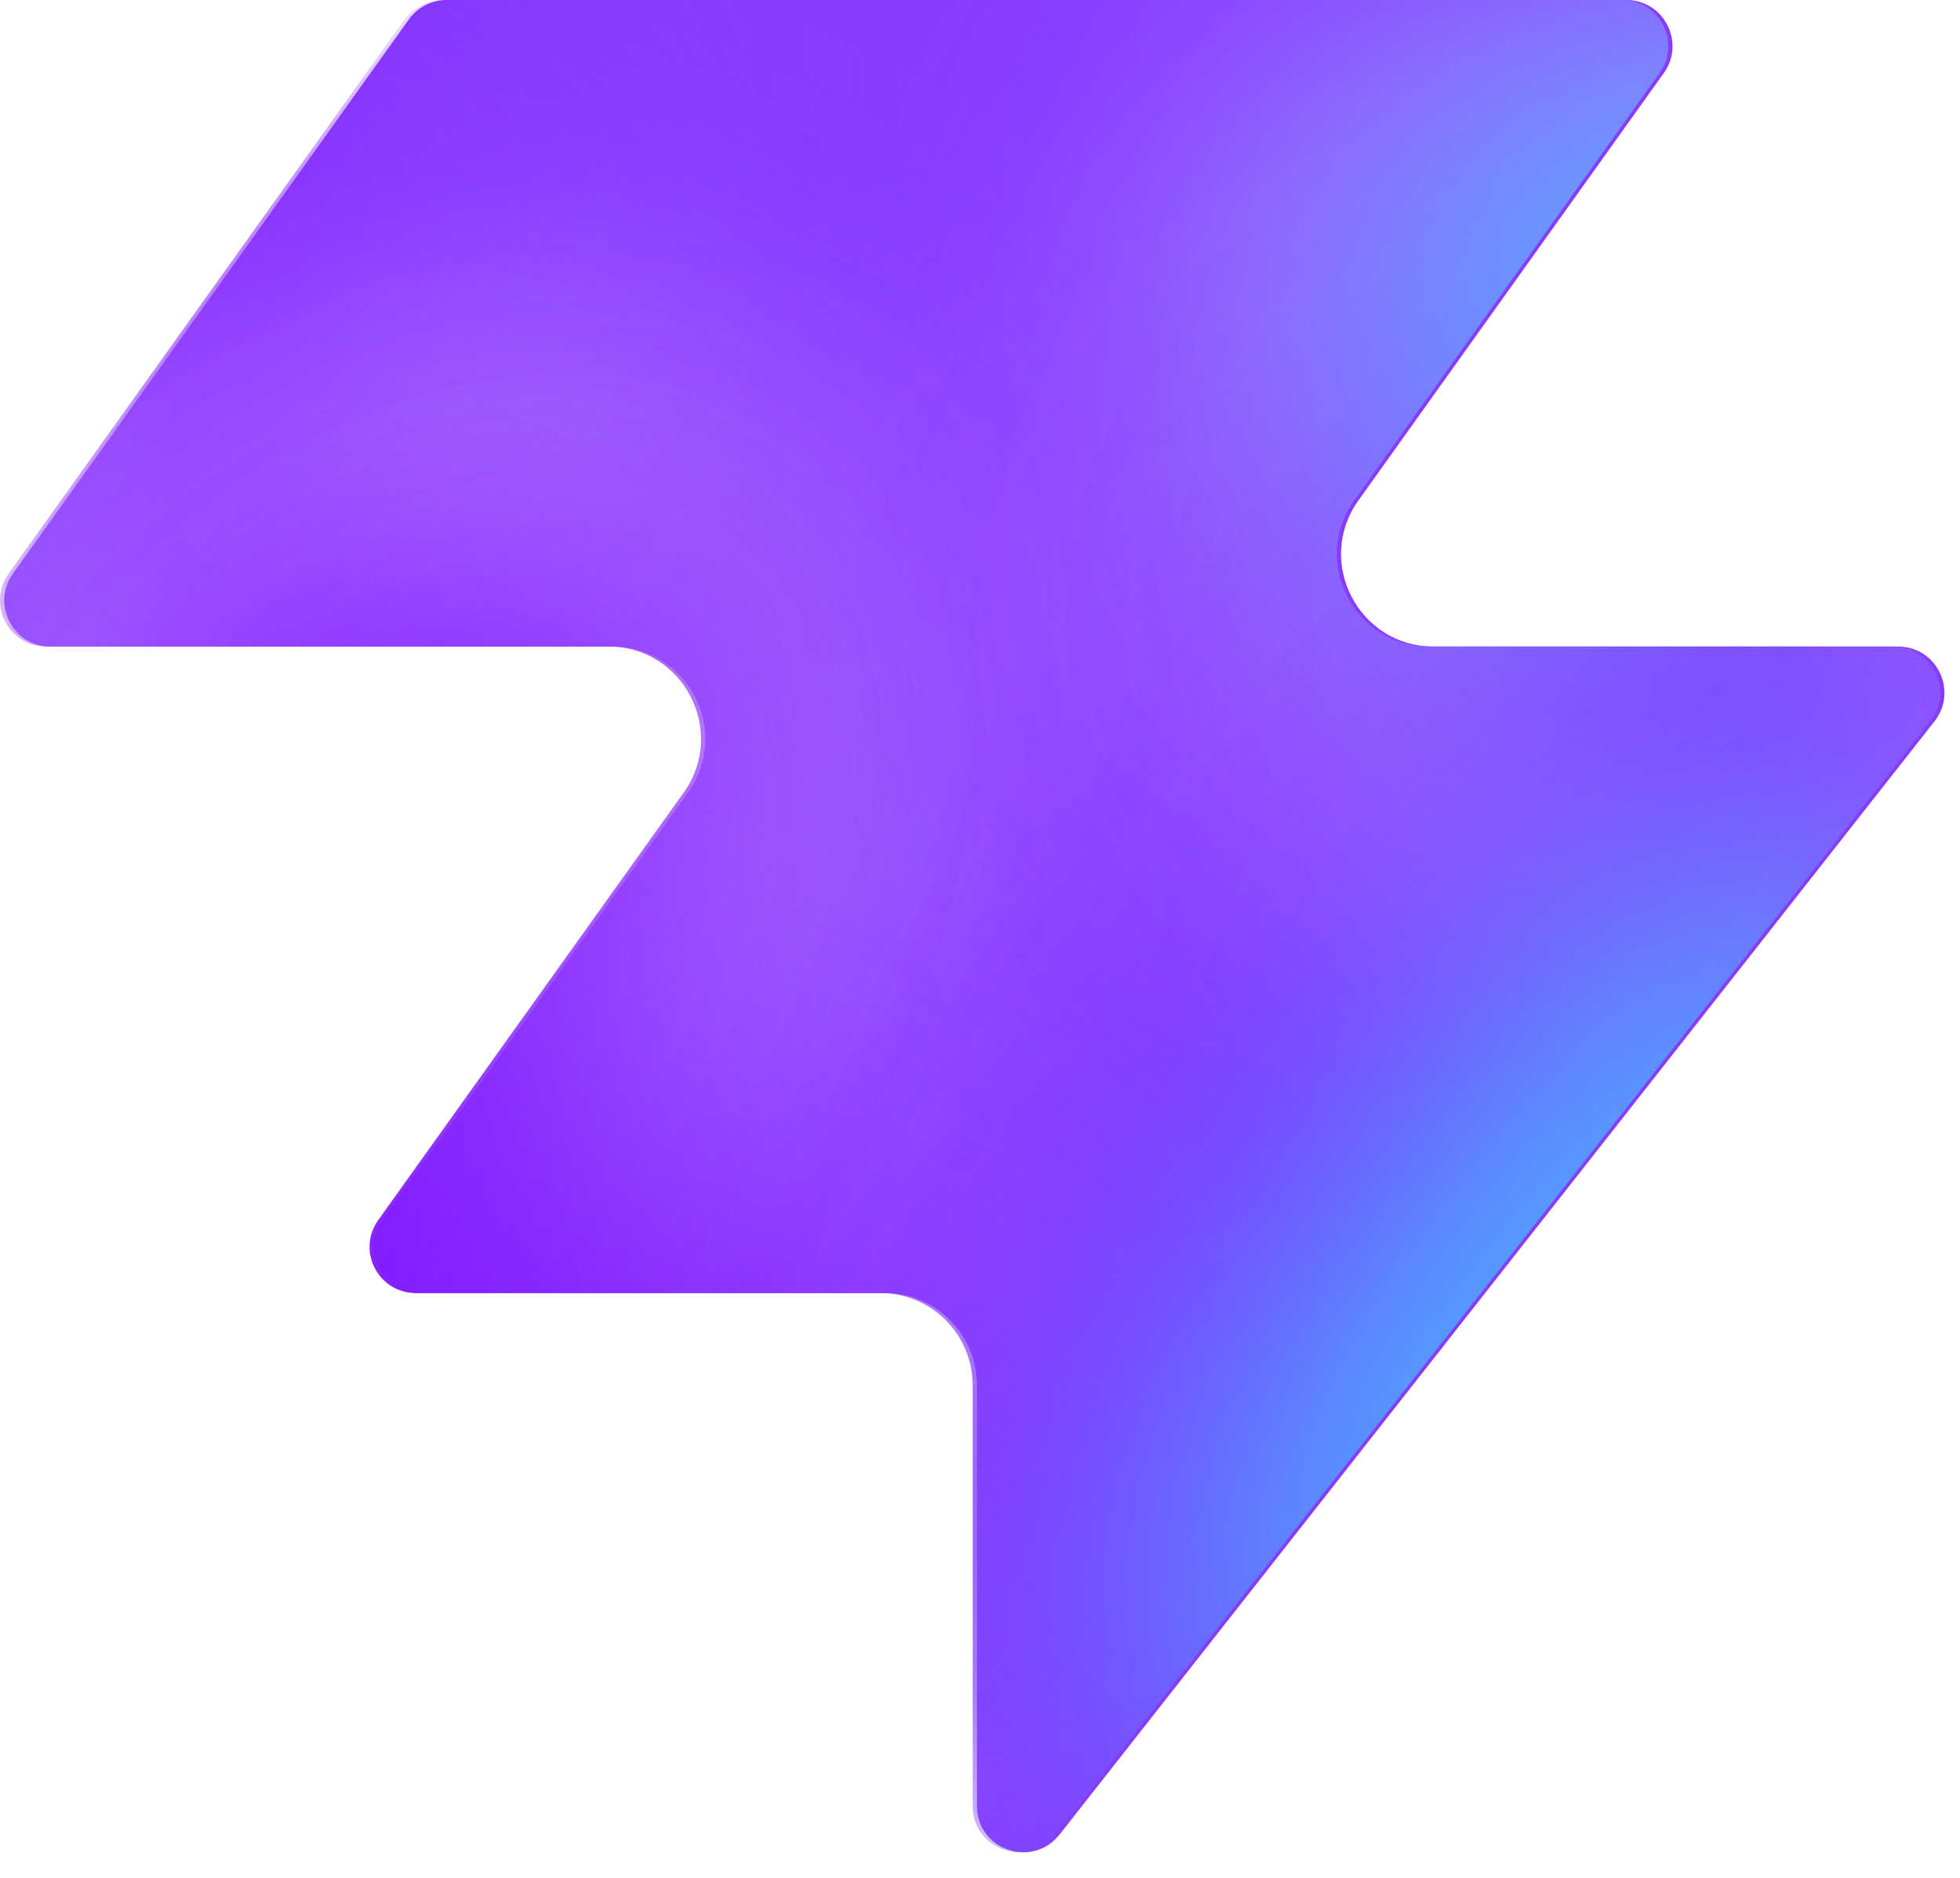
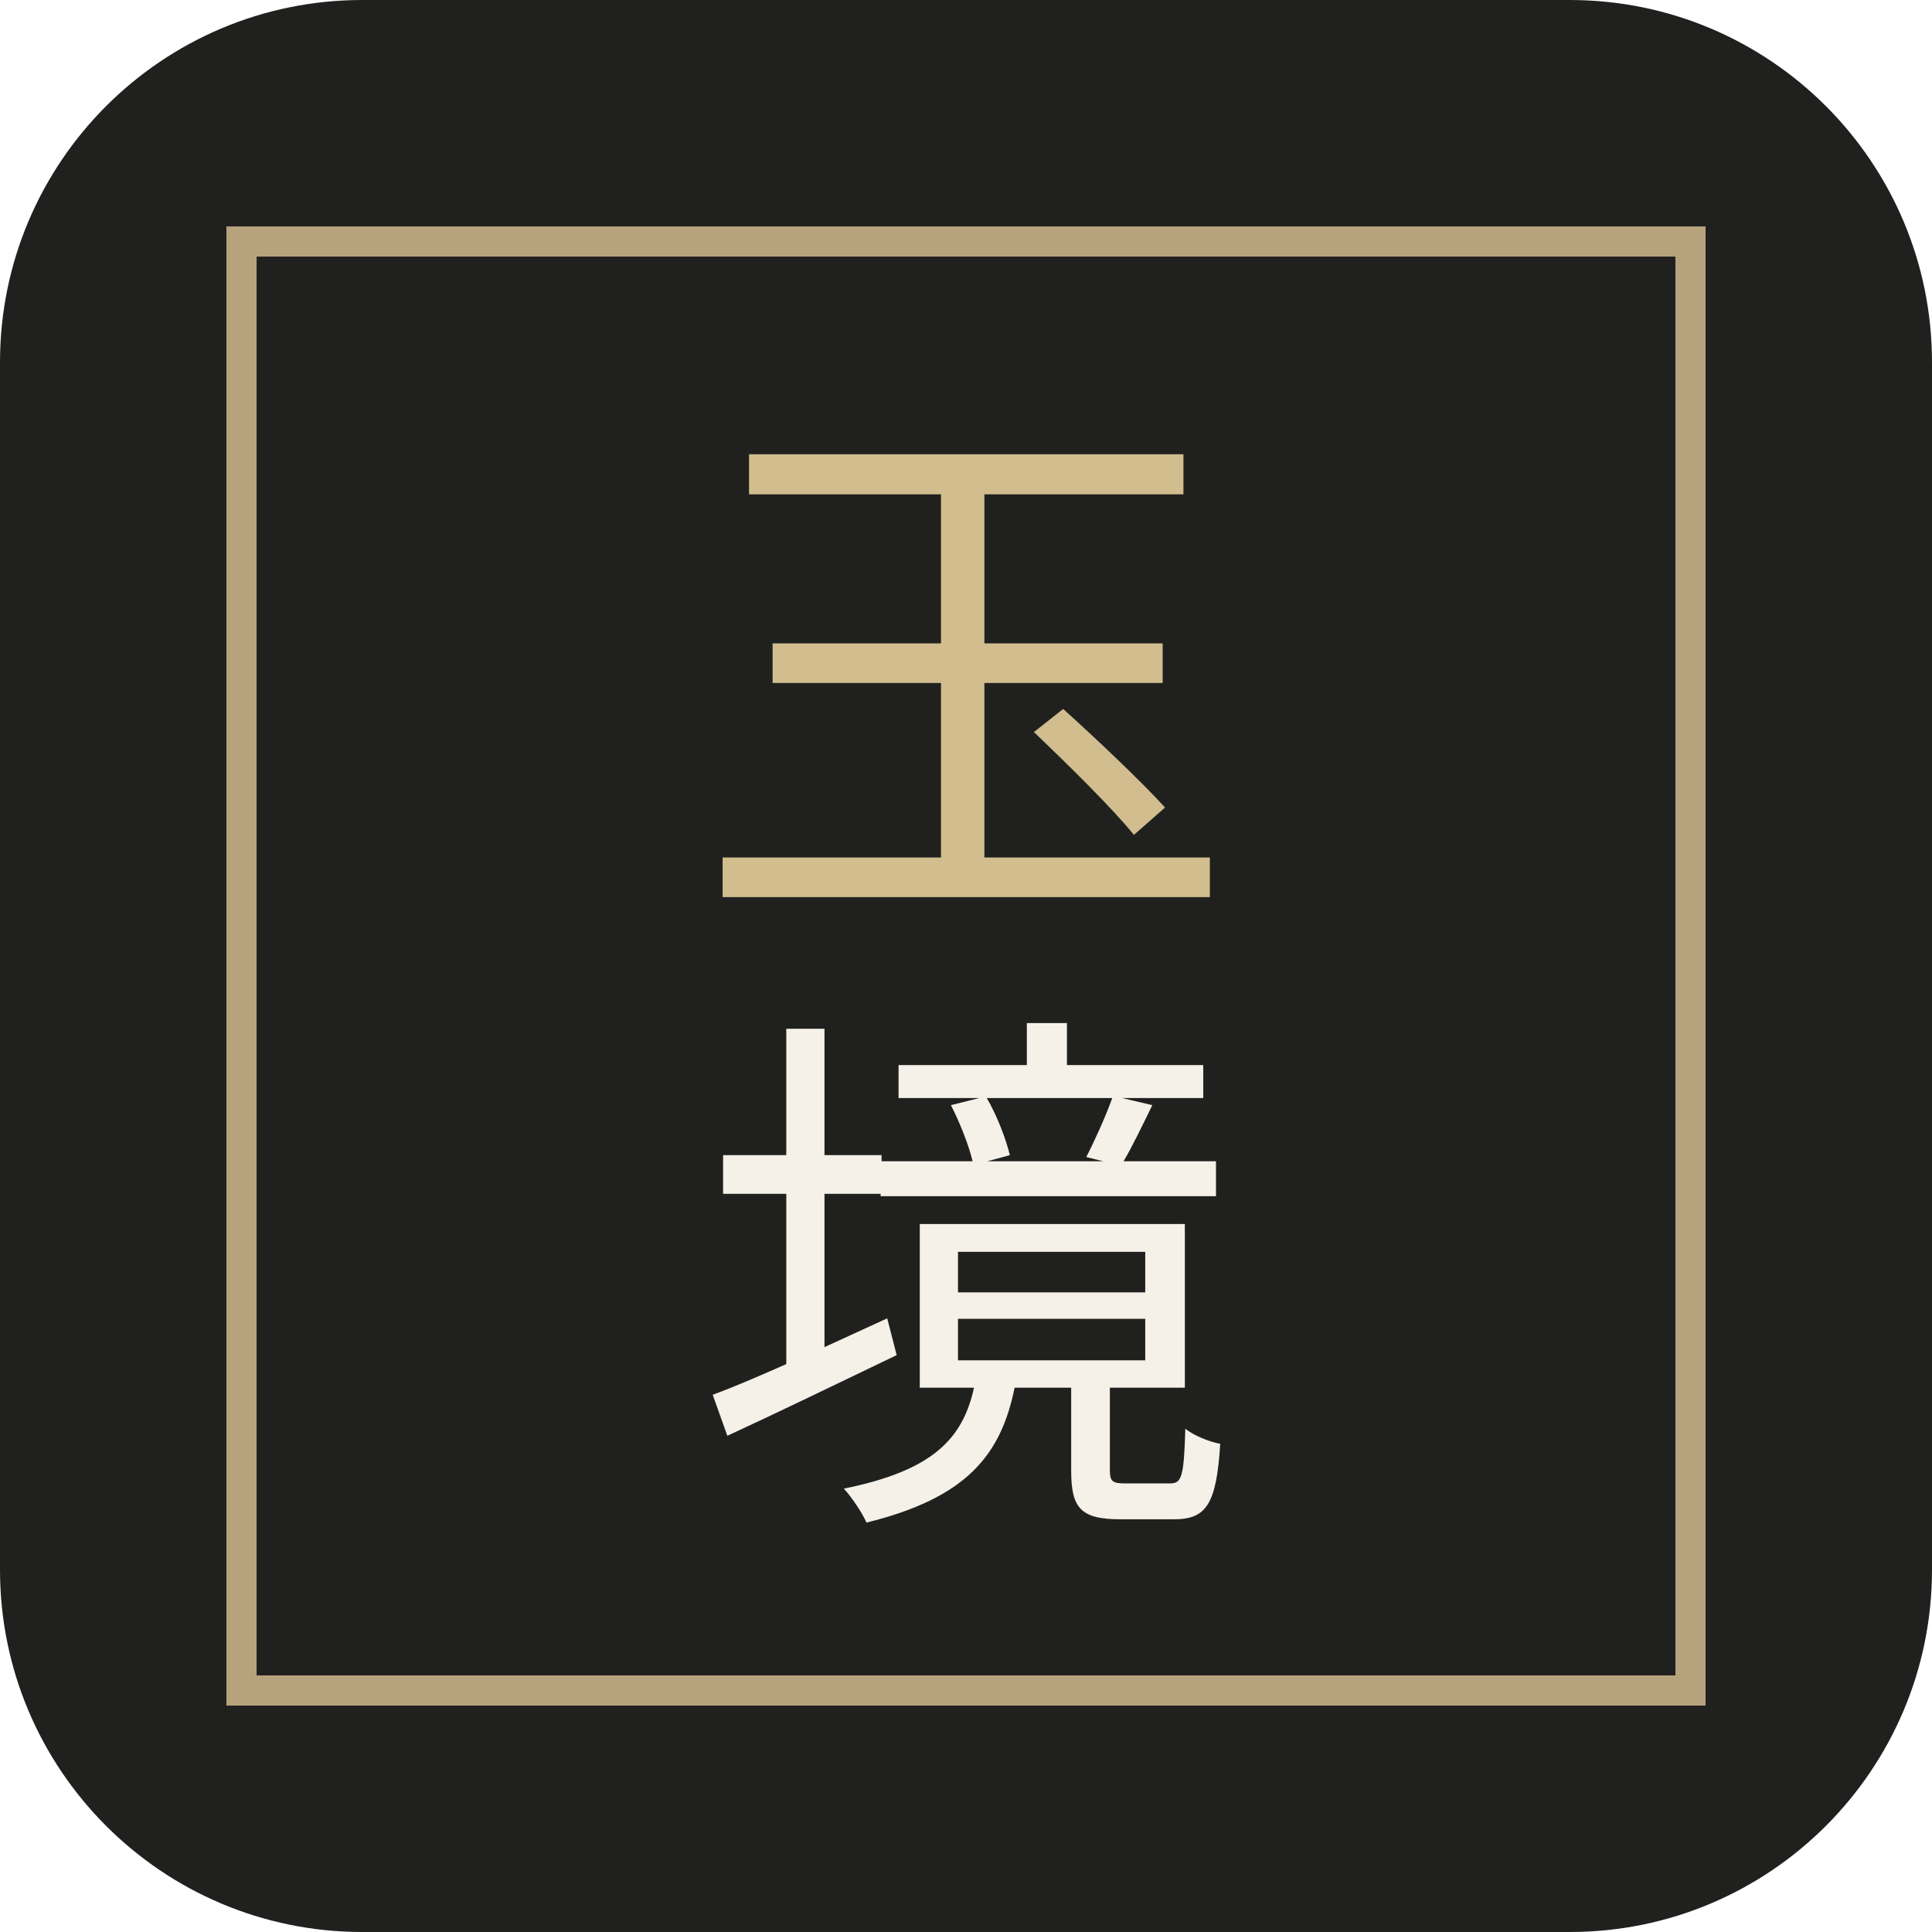
- <svg xmlns="http://www.w3.org/2000/svg" width="48" height="46" fill="none" viewBox="0 0 48 46">
-   <path fill="#863bff" d="M25.946 44.938c-.664.845-2.021.375-2.021-.698V33.937a2.26 2.26 0 0 0-2.262-2.262H10.287c-.92 0-1.456-1.04-.92-1.788l7.48-10.471c1.07-1.497 0-3.578-1.842-3.578H1.237c-.92 0-1.456-1.04-.92-1.788L10.013.474c.214-.297.556-.474.92-.474h28.894c.92 0 1.456 1.04.92 1.788l-7.48 10.471c-1.07 1.498 0 3.579 1.842 3.579h11.377c.943 0 1.473 1.088.89 1.83L25.947 44.94z" style="fill:#863bff;fill:color(display-p3 .525 .23 1);fill-opacity:1" />
-   <mask id="a" width="48" height="46" x="0" y="0" maskUnits="userSpaceOnUse" style="mask-type:alpha">
-     <path fill="#000" d="M25.842 44.938c-.664.844-2.021.375-2.021-.698V33.937a2.26 2.26 0 0 0-2.262-2.262H10.183c-.92 0-1.456-1.04-.92-1.788l7.48-10.471c1.07-1.498 0-3.579-1.842-3.579H1.133c-.92 0-1.456-1.04-.92-1.787L9.91.473c.214-.297.556-.474.92-.474h28.894c.92 0 1.456 1.04.92 1.788l-7.48 10.471c-1.07 1.498 0 3.578 1.842 3.578h11.377c.943 0 1.473 1.088.89 1.832L25.843 44.94z" style="fill:#000;fill-opacity:1" />
-   </mask>
-   <g mask="url(#a)">
-     <g filter="url(#b)">
-       <ellipse cx="5.508" cy="14.704" fill="#ede6ff" rx="5.508" ry="14.704" style="fill:#ede6ff;fill:color(display-p3 .927 .903 1);fill-opacity:1" transform="matrix(.00324 1 1 -.00324 -4.47 31.516)" />
-     </g>
-     <g filter="url(#c)">
-       <ellipse cx="10.399" cy="29.851" fill="#ede6ff" rx="10.399" ry="29.851" style="fill:#ede6ff;fill:color(display-p3 .927 .903 1);fill-opacity:1" transform="matrix(.00324 1 1 -.00324 -39.328 7.883)" />
-     </g>
-     <g filter="url(#d)">
-       <ellipse cx="5.508" cy="30.487" fill="#7e14ff" rx="5.508" ry="30.487" style="fill:#7e14ff;fill:color(display-p3 .492 .077 1);fill-opacity:1" transform="rotate(89.814 -25.913 -14.639)scale(1 -1)" />
-     </g>
-     <g filter="url(#e)">
-       <ellipse cx="5.508" cy="30.599" fill="#7e14ff" rx="5.508" ry="30.599" style="fill:#7e14ff;fill:color(display-p3 .492 .077 1);fill-opacity:1" transform="rotate(89.814 -32.644 -3.334)scale(1 -1)" />
-     </g>
-     <g filter="url(#f)">
-       <ellipse cx="5.508" cy="30.599" fill="#7e14ff" rx="5.508" ry="30.599" style="fill:#7e14ff;fill:color(display-p3 .492 .077 1);fill-opacity:1" transform="matrix(.00324 1 1 -.00324 -34.34 30.47)" />
-     </g>
-     <g filter="url(#g)">
-       <ellipse cx="14.072" cy="22.078" fill="#ede6ff" rx="14.072" ry="22.078" style="fill:#ede6ff;fill:color(display-p3 .927 .903 1);fill-opacity:1" transform="rotate(93.35 24.506 48.493)scale(-1 1)" />
-     </g>
-     <g filter="url(#h)">
-       <ellipse cx="3.47" cy="21.501" fill="#7e14ff" rx="3.47" ry="21.501" style="fill:#7e14ff;fill:color(display-p3 .492 .077 1);fill-opacity:1" transform="rotate(89.009 28.708 47.59)scale(-1 1)" />
-     </g>
-     <g filter="url(#i)">
-       <ellipse cx="3.47" cy="21.501" fill="#7e14ff" rx="3.47" ry="21.501" style="fill:#7e14ff;fill:color(display-p3 .492 .077 1);fill-opacity:1" transform="rotate(89.009 28.708 47.59)scale(-1 1)" />
-     </g>
-     <g filter="url(#j)">
-       <ellipse cx=".387" cy="8.972" fill="#7e14ff" rx="4.407" ry="29.108" style="fill:#7e14ff;fill:color(display-p3 .492 .077 1);fill-opacity:1" transform="rotate(39.51 .387 8.972)" />
-     </g>
-     <g filter="url(#k)">
-       <ellipse cx="47.523" cy="-6.092" fill="#7e14ff" rx="4.407" ry="29.108" style="fill:#7e14ff;fill:color(display-p3 .492 .077 1);fill-opacity:1" transform="rotate(37.892 47.523 -6.092)" />
-     </g>
-     <g filter="url(#l)">
-       <ellipse cx="41.412" cy="6.333" fill="#47bfff" rx="5.971" ry="9.665" style="fill:#47bfff;fill:color(display-p3 .28 .748 1);fill-opacity:1" transform="rotate(37.892 41.412 6.333)" />
-     </g>
-     <g filter="url(#m)">
-       <ellipse cx="-1.879" cy="38.332" fill="#7e14ff" rx="4.407" ry="29.108" style="fill:#7e14ff;fill:color(display-p3 .492 .077 1);fill-opacity:1" transform="rotate(37.892 -1.88 38.332)" />
-     </g>
-     <g filter="url(#n)">
-       <ellipse cx="-1.879" cy="38.332" fill="#7e14ff" rx="4.407" ry="29.108" style="fill:#7e14ff;fill:color(display-p3 .492 .077 1);fill-opacity:1" transform="rotate(37.892 -1.88 38.332)" />
-     </g>
-     <g filter="url(#o)">
-       <ellipse cx="35.651" cy="29.907" fill="#7e14ff" rx="4.407" ry="29.108" style="fill:#7e14ff;fill:color(display-p3 .492 .077 1);fill-opacity:1" transform="rotate(37.892 35.651 29.907)" />
-     </g>
-     <g filter="url(#p)">
-       <ellipse cx="38.418" cy="32.4" fill="#47bfff" rx="5.971" ry="15.297" style="fill:#47bfff;fill:color(display-p3 .28 .748 1);fill-opacity:1" transform="rotate(37.892 38.418 32.4)" />
-     </g>
-   </g>
-   <defs>
-     <filter id="b" width="60.045" height="41.654" x="-19.77" y="16.149" color-interpolation-filters="sRGB" filterUnits="userSpaceOnUse">
-       <feFlood flood-opacity="0" result="BackgroundImageFix" />
-       <feBlend in="SourceGraphic" in2="BackgroundImageFix" result="shape" />
-       <feGaussianBlur result="effect1_foregroundBlur_2002_17158" stdDeviation="7.659" />
-     </filter>
-     <filter id="c" width="90.34" height="51.437" x="-54.613" y="-7.533" color-interpolation-filters="sRGB" filterUnits="userSpaceOnUse">
-       <feFlood flood-opacity="0" result="BackgroundImageFix" />
-       <feBlend in="SourceGraphic" in2="BackgroundImageFix" result="shape" />
-       <feGaussianBlur result="effect1_foregroundBlur_2002_17158" stdDeviation="7.659" />
-     </filter>
-     <filter id="d" width="79.355" height="29.4" x="-49.64" y="2.03" color-interpolation-filters="sRGB" filterUnits="userSpaceOnUse">
-       <feFlood flood-opacity="0" result="BackgroundImageFix" />
-       <feBlend in="SourceGraphic" in2="BackgroundImageFix" result="shape" />
-       <feGaussianBlur result="effect1_foregroundBlur_2002_17158" stdDeviation="4.596" />
-     </filter>
-     <filter id="e" width="79.579" height="29.4" x="-45.045" y="20.029" color-interpolation-filters="sRGB" filterUnits="userSpaceOnUse">
-       <feFlood flood-opacity="0" result="BackgroundImageFix" />
-       <feBlend in="SourceGraphic" in2="BackgroundImageFix" result="shape" />
-       <feGaussianBlur result="effect1_foregroundBlur_2002_17158" stdDeviation="4.596" />
-     </filter>
-     <filter id="f" width="79.579" height="29.4" x="-43.513" y="21.178" color-interpolation-filters="sRGB" filterUnits="userSpaceOnUse">
-       <feFlood flood-opacity="0" result="BackgroundImageFix" />
-       <feBlend in="SourceGraphic" in2="BackgroundImageFix" result="shape" />
-       <feGaussianBlur result="effect1_foregroundBlur_2002_17158" stdDeviation="4.596" />
-     </filter>
-     <filter id="g" width="74.749" height="58.852" x="15.756" y="-17.901" color-interpolation-filters="sRGB" filterUnits="userSpaceOnUse">
-       <feFlood flood-opacity="0" result="BackgroundImageFix" />
-       <feBlend in="SourceGraphic" in2="BackgroundImageFix" result="shape" />
-       <feGaussianBlur result="effect1_foregroundBlur_2002_17158" stdDeviation="7.659" />
-     </filter>
-     <filter id="h" width="61.377" height="25.362" x="23.548" y="2.284" color-interpolation-filters="sRGB" filterUnits="userSpaceOnUse">
-       <feFlood flood-opacity="0" result="BackgroundImageFix" />
-       <feBlend in="SourceGraphic" in2="BackgroundImageFix" result="shape" />
-       <feGaussianBlur result="effect1_foregroundBlur_2002_17158" stdDeviation="4.596" />
-     </filter>
-     <filter id="i" width="61.377" height="25.362" x="23.548" y="2.284" color-interpolation-filters="sRGB" filterUnits="userSpaceOnUse">
-       <feFlood flood-opacity="0" result="BackgroundImageFix" />
-       <feBlend in="SourceGraphic" in2="BackgroundImageFix" result="shape" />
-       <feGaussianBlur result="effect1_foregroundBlur_2002_17158" stdDeviation="4.596" />
-     </filter>
-     <filter id="j" width="56.045" height="63.649" x="-27.636" y="-22.853" color-interpolation-filters="sRGB" filterUnits="userSpaceOnUse">
-       <feFlood flood-opacity="0" result="BackgroundImageFix" />
-       <feBlend in="SourceGraphic" in2="BackgroundImageFix" result="shape" />
-       <feGaussianBlur result="effect1_foregroundBlur_2002_17158" stdDeviation="4.596" />
-     </filter>
-     <filter id="k" width="54.814" height="64.646" x="20.116" y="-38.415" color-interpolation-filters="sRGB" filterUnits="userSpaceOnUse">
-       <feFlood flood-opacity="0" result="BackgroundImageFix" />
-       <feBlend in="SourceGraphic" in2="BackgroundImageFix" result="shape" />
-       <feGaussianBlur result="effect1_foregroundBlur_2002_17158" stdDeviation="4.596" />
-     </filter>
-     <filter id="l" width="33.541" height="35.313" x="24.641" y="-11.323" color-interpolation-filters="sRGB" filterUnits="userSpaceOnUse">
-       <feFlood flood-opacity="0" result="BackgroundImageFix" />
-       <feBlend in="SourceGraphic" in2="BackgroundImageFix" result="shape" />
-       <feGaussianBlur result="effect1_foregroundBlur_2002_17158" stdDeviation="4.596" />
-     </filter>
-     <filter id="m" width="54.814" height="64.646" x="-29.286" y="6.009" color-interpolation-filters="sRGB" filterUnits="userSpaceOnUse">
-       <feFlood flood-opacity="0" result="BackgroundImageFix" />
-       <feBlend in="SourceGraphic" in2="BackgroundImageFix" result="shape" />
-       <feGaussianBlur result="effect1_foregroundBlur_2002_17158" stdDeviation="4.596" />
-     </filter>
-     <filter id="n" width="54.814" height="64.646" x="-29.286" y="6.009" color-interpolation-filters="sRGB" filterUnits="userSpaceOnUse">
-       <feFlood flood-opacity="0" result="BackgroundImageFix" />
-       <feBlend in="SourceGraphic" in2="BackgroundImageFix" result="shape" />
-       <feGaussianBlur result="effect1_foregroundBlur_2002_17158" stdDeviation="4.596" />
-     </filter>
-     <filter id="o" width="54.814" height="64.646" x="8.244" y="-2.416" color-interpolation-filters="sRGB" filterUnits="userSpaceOnUse">
-       <feFlood flood-opacity="0" result="BackgroundImageFix" />
-       <feBlend in="SourceGraphic" in2="BackgroundImageFix" result="shape" />
-       <feGaussianBlur result="effect1_foregroundBlur_2002_17158" stdDeviation="4.596" />
-     </filter>
-     <filter id="p" width="39.409" height="43.623" x="18.713" y="10.588" color-interpolation-filters="sRGB" filterUnits="userSpaceOnUse">
-       <feFlood flood-opacity="0" result="BackgroundImageFix" />
-       <feBlend in="SourceGraphic" in2="BackgroundImageFix" result="shape" />
-       <feGaussianBlur result="effect1_foregroundBlur_2002_17158" stdDeviation="4.596" />
-     </filter>
-   </defs>
+ <svg xmlns="http://www.w3.org/2000/svg" viewBox="0 0 64 64" role="img" aria-labelledby="title">
+   <rect width="64" height="64" rx="12" fill="#20211f" />
+   <path d="M8 8h48v48H8z" fill="none" stroke="#b6a27d" stroke-width="1" />
+   <text x="32" y="29" text-anchor="middle" fill="#d1bd8e" font-family="'Noto Serif SC','Songti SC',serif" font-size="18">玉</text>
+   <text x="32" y="49" text-anchor="middle" fill="#f5f1e9" font-family="'Noto Serif SC','Songti SC',serif" font-size="18">境</text>
</svg>
